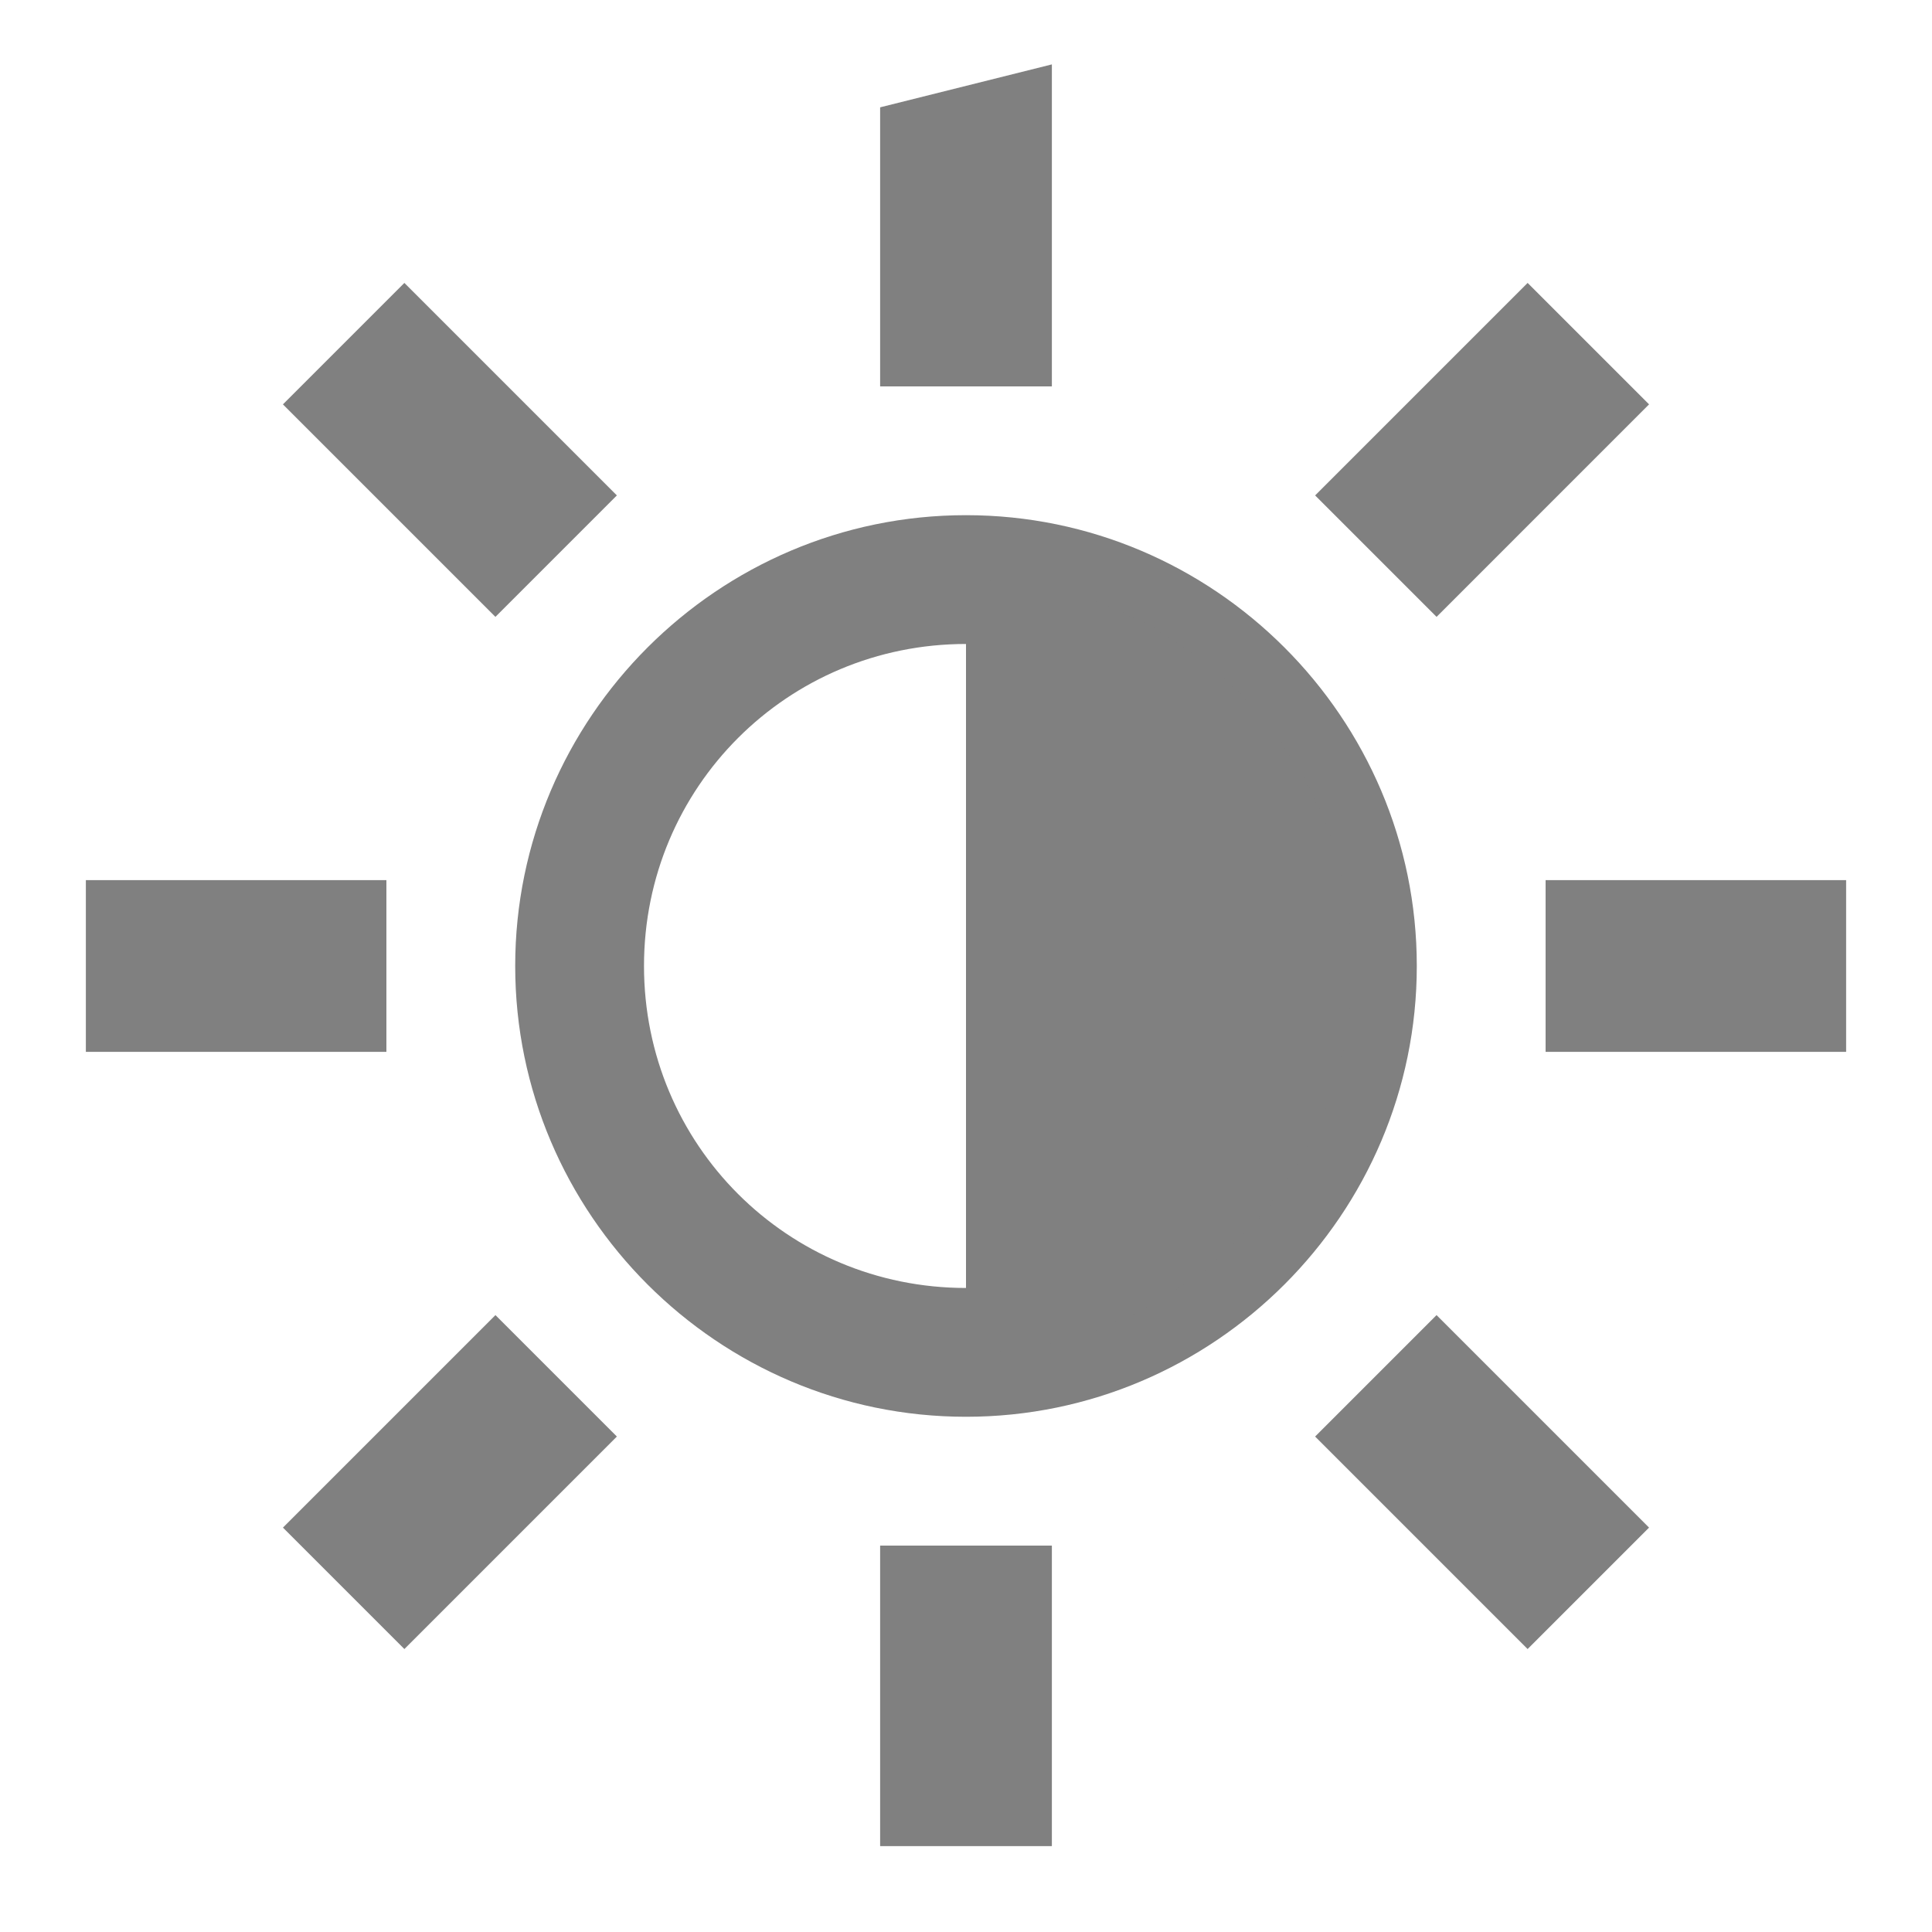
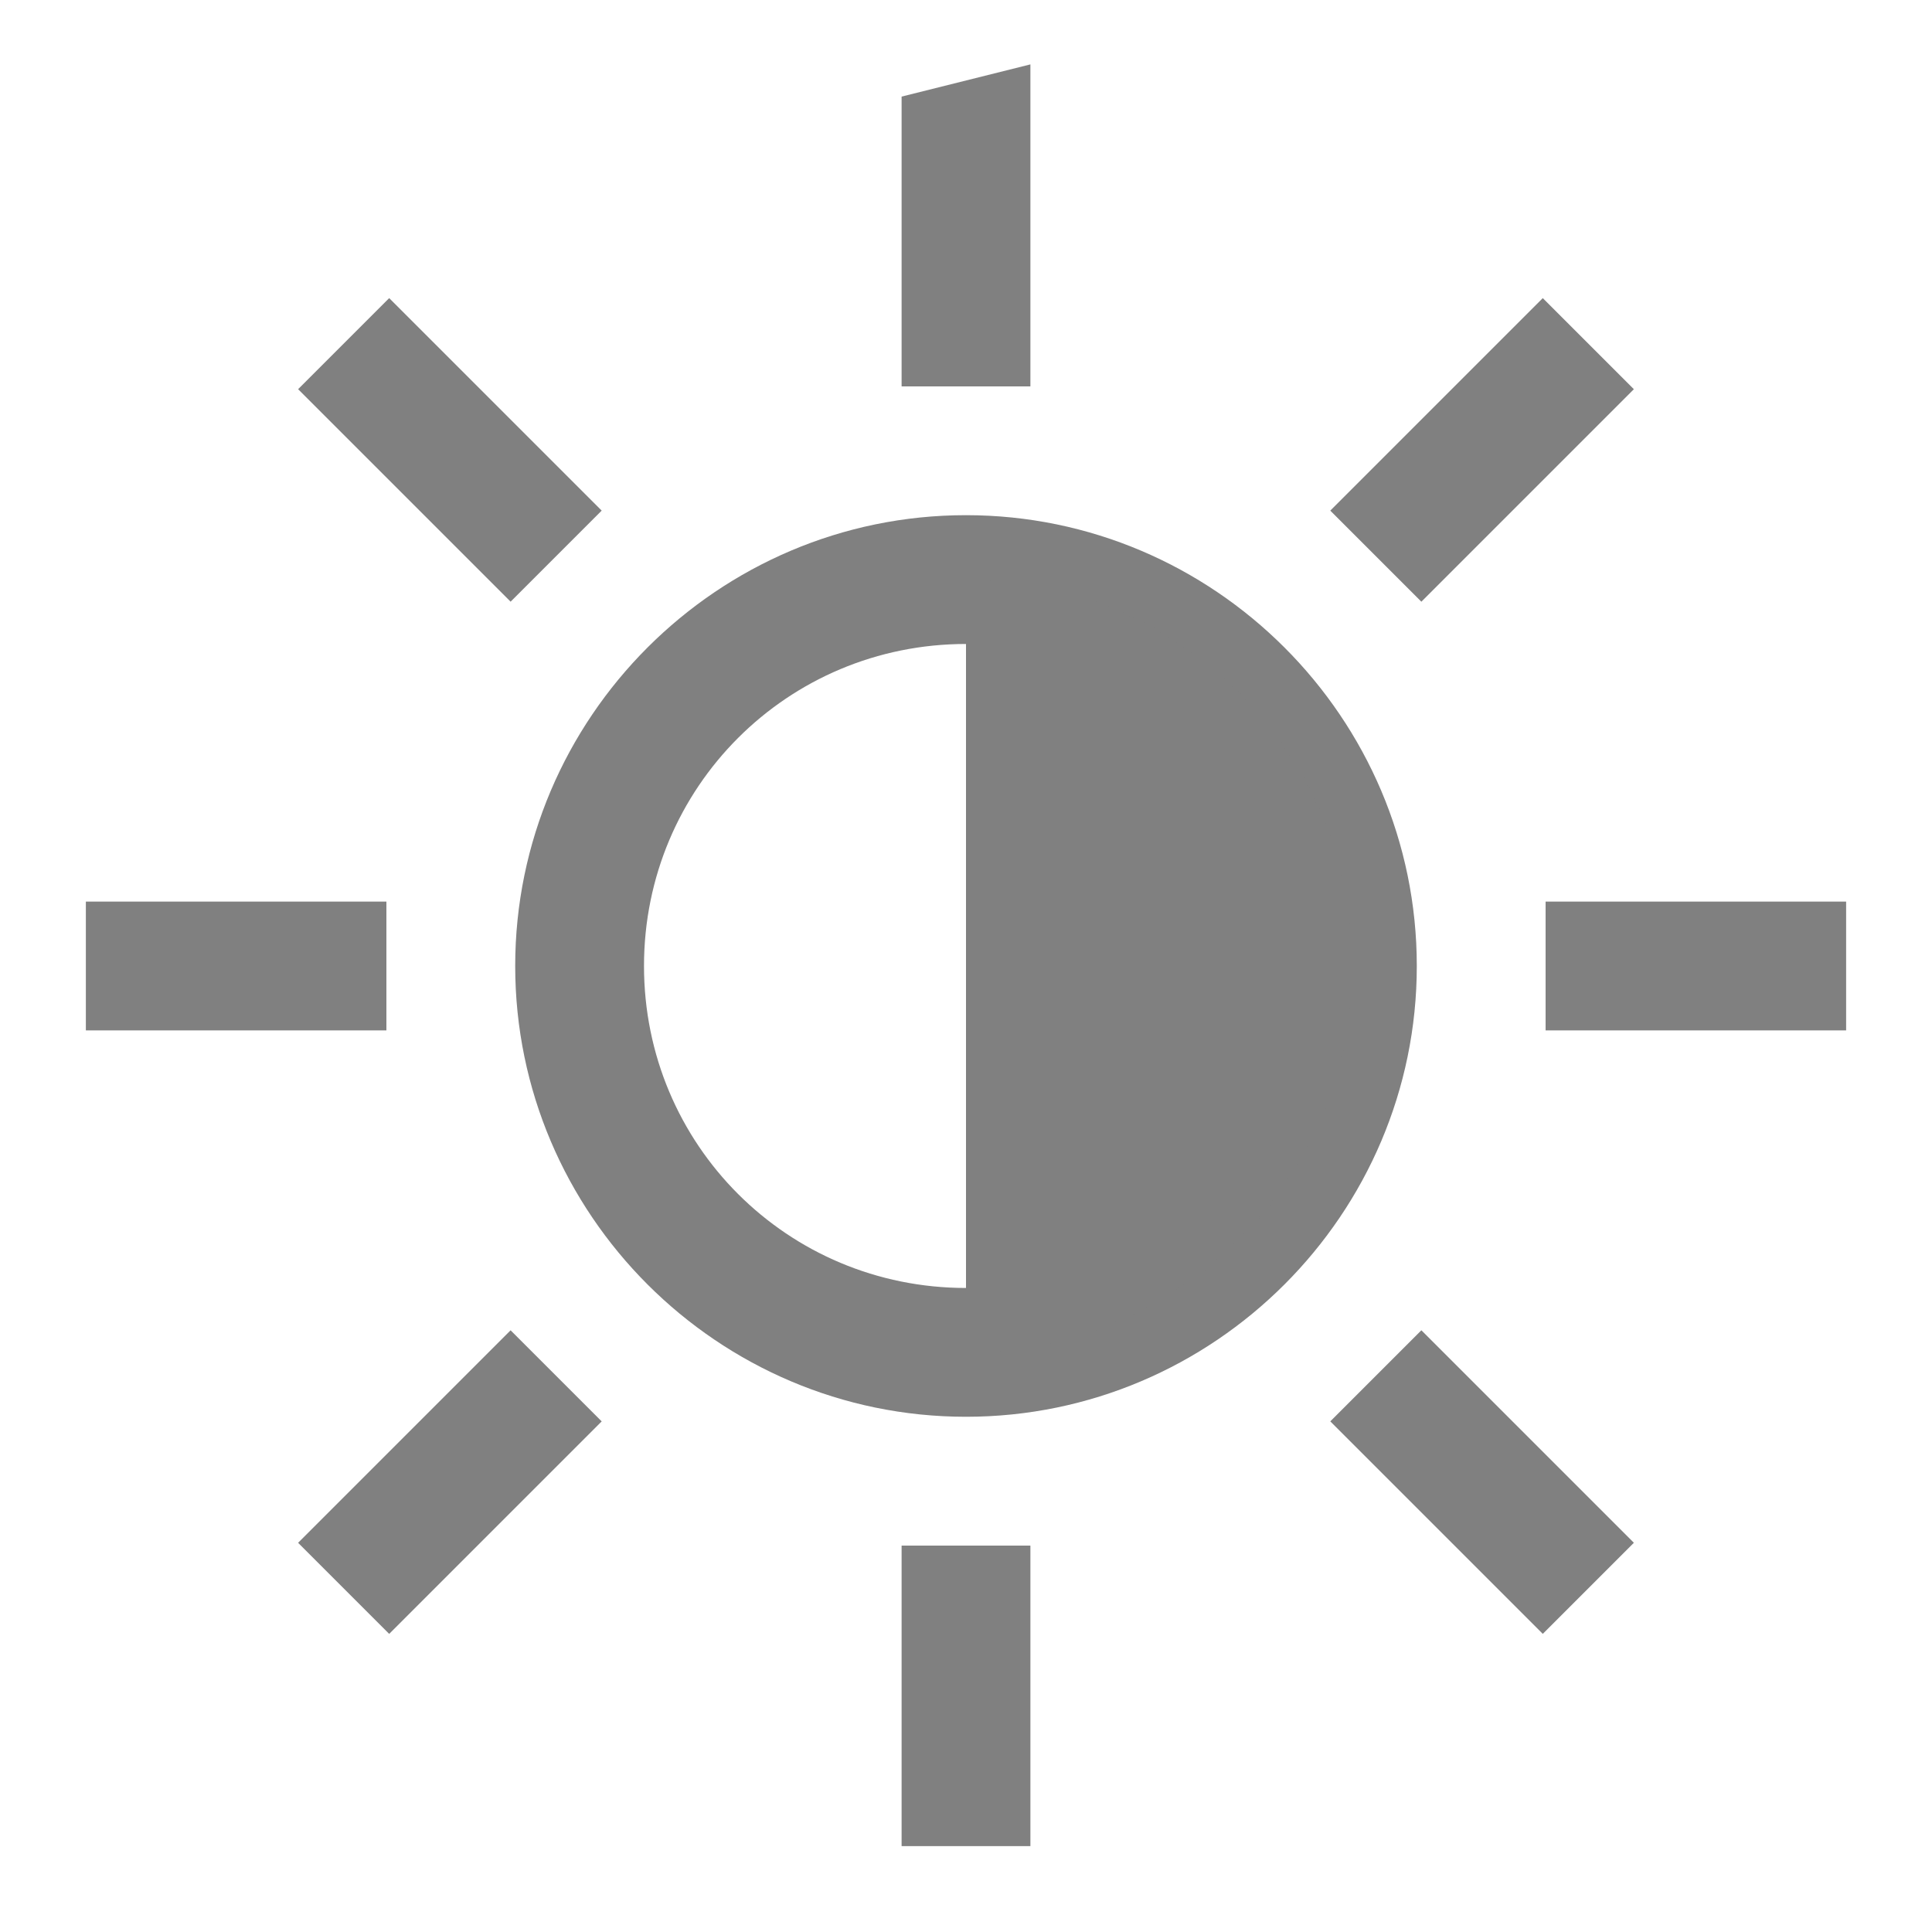
<svg xmlns="http://www.w3.org/2000/svg" width="90" height="90" id="svg4479" version="1.1" viewBox="0 0 90 90">
  <defs id="defs4481">
    </defs>
  <g id="layer1" transform="translate(833.5715,-695.9336)">
    <g style="display:inline" id="g4496" transform="translate(-863.5715,-110.4286)">
      <g style="display:inline" id="g4577" transform="translate(-30.00001,504)">
        <rect style="opacity:0.1;color:#000000;fill:none;stroke:none;stroke-width:1.1;marker:none;visibility:visible;display:inline;overflow:visible;enable-background:accumulate" id="rect4503" width="90" height="90" x="60" y="302.362" />
        <path style="font-style:normal;font-variant:normal;font-weight:normal;font-stretch:normal;text-indent:0;text-align:start;text-decoration:none;line-height:normal;letter-spacing:normal;word-spacing:normal;text-transform:none;direction:ltr;block-progression:tb;writing-mode:lr-tb;text-anchor:start;baseline-shift:baseline;color:#000000;color-interpolation:sRGB;color-interpolation-filters:linearRGB;fill:#808080;fill-opacity:1;stroke:none;stroke-width:6;marker:none;visibility:visible;display:inline;overflow:visible;isolation:auto;mix-blend-mode:normal;enable-background:accumulate;clip-rule:nonzero;color-rendering:auto;image-rendering:auto;shape-rendering:auto;text-rendering:auto;font-family:sans-serif;-inkscape-font-specification:sans-serif" d="m 105,326.361 c -11.562,0 -21,9.438 -21,21 0,11.562 9.438,21 21,21 11.562,0 21,-9.438 21,-21 0,-11.562 -9.438,-21 -21,-21 z m 0,6 c 8.32,0 15,6.68 15,15 0,8.32 -6.68,15 -15,15 -8.32,0 -15,-6.68 -15,-15 0,-8.32 6.68,-15 15,-15 z" id="path4562" />
-         <path d="m 105,329.362 a 18,18 0 0 1 0,36" style="color:#000000;fill:#808080;stroke:none;stroke-width:6;marker:none;visibility:visible;display:inline;overflow:visible;enable-background:accumulate" id="circle4564" />
-         <path id="rect4566" d="m 64,343.362 0,8 14,0 0,-8 -14,0 z m 68,0 0,8 14,0 0,-8 -14,0 z" style="color:#000000;fill:#808080;fill-opacity:1;fill-rule:nonzero;stroke:none;stroke-width:6;marker:none;visibility:visible;display:inline;overflow:visible;enable-background:accumulate" />
-         <path style="color:#000000;fill:#808080;fill-opacity:1;fill-rule:nonzero;stroke:none;stroke-width:6;marker:none;visibility:visible;display:inline;overflow:visible;enable-background:accumulate" d="m 109,305.362 -8,2 0,13 8,0 z m 0,69 -8,0 0,14 8,0 z" id="path4571" />
-         <path style="color:#000000;fill:#808080;fill-opacity:1;fill-rule:nonzero;stroke:none;stroke-width:6;marker:none;visibility:visible;display:inline;overflow:visible;enable-background:accumulate" d="m 78.837,315.542 -5.657,5.657 9.899,9.899 5.657,-5.657 -9.899,-9.899 z m 48.083,48.083 -5.657,5.657 9.899,9.899 5.657,-5.657 -9.899,-9.899 z" id="path4892" />
-         <path id="path4894" d="m 136.82,321.199 -5.657,-5.657 -9.899,9.899 5.657,5.657 9.899,-9.899 z m -48.083,48.083 -5.657,-5.657 -9.899,9.899 5.657,5.657 9.899,-9.899 z" style="color:#000000;fill:#808080;fill-opacity:1;fill-rule:nonzero;stroke:none;stroke-width:6;marker:none;visibility:visible;display:inline;overflow:visible;enable-background:accumulate" />
+         <path d="m 105,329.362 a 18,18 0 0 1 18,18 18,18 0 0 1 -18,18" style="color:#000000;fill:#808080;stroke:none;stroke-width:6;marker:none;visibility:visible;display:inline;overflow:visible;enable-background:accumulate" id="circle4564" />
+         <path id="rect4566" d="m 64,344.362 0,6 14,0 0,-6 -14,0 z m 68,0 0,6 14,0 0,-6 -14,0 z" style="color:#000000;display:inline;overflow:visible;visibility:visible;fill:#808080;fill-opacity:1;fill-rule:nonzero;stroke:none;stroke-width:6;marker:none;enable-background:accumulate" />
+         <path style="color:#000000;display:inline;overflow:visible;visibility:visible;fill:#808080;fill-opacity:1;fill-rule:nonzero;stroke:none;stroke-width:6;marker:none;enable-background:accumulate" d="m 108,305.362 -6,1.5 0,13.5 6,0 z m 0,69 -6,0 0,14 6,0 z" id="path4571" />
+         <path style="color:#000000;display:inline;overflow:visible;visibility:visible;fill:#808080;fill-opacity:1;fill-rule:nonzero;stroke:none;stroke-width:6;marker:none;enable-background:accumulate" d="m 73.887,374.232 4.243,4.243 9.899,-9.899 -4.243,-4.243 -9.899,9.899 z m 48.083,-48.083 4.243,4.243 9.899,-9.899 -4.243,-4.243 -9.899,9.899 z" id="path4121" />
+         <path id="path4123" d="m 78.13,316.249 -4.243,4.243 9.899,9.899 4.243,-4.243 -9.899,-9.899 z m 48.083,48.083 -4.243,4.243 9.899,9.899 4.243,-4.243 -9.899,-9.899 z" style="color:#000000;display:inline;overflow:visible;visibility:visible;fill:#808080;fill-opacity:1;fill-rule:nonzero;stroke:none;stroke-width:6;marker:none;enable-background:accumulate" />
      </g>
    </g>
  </g>
</svg>
